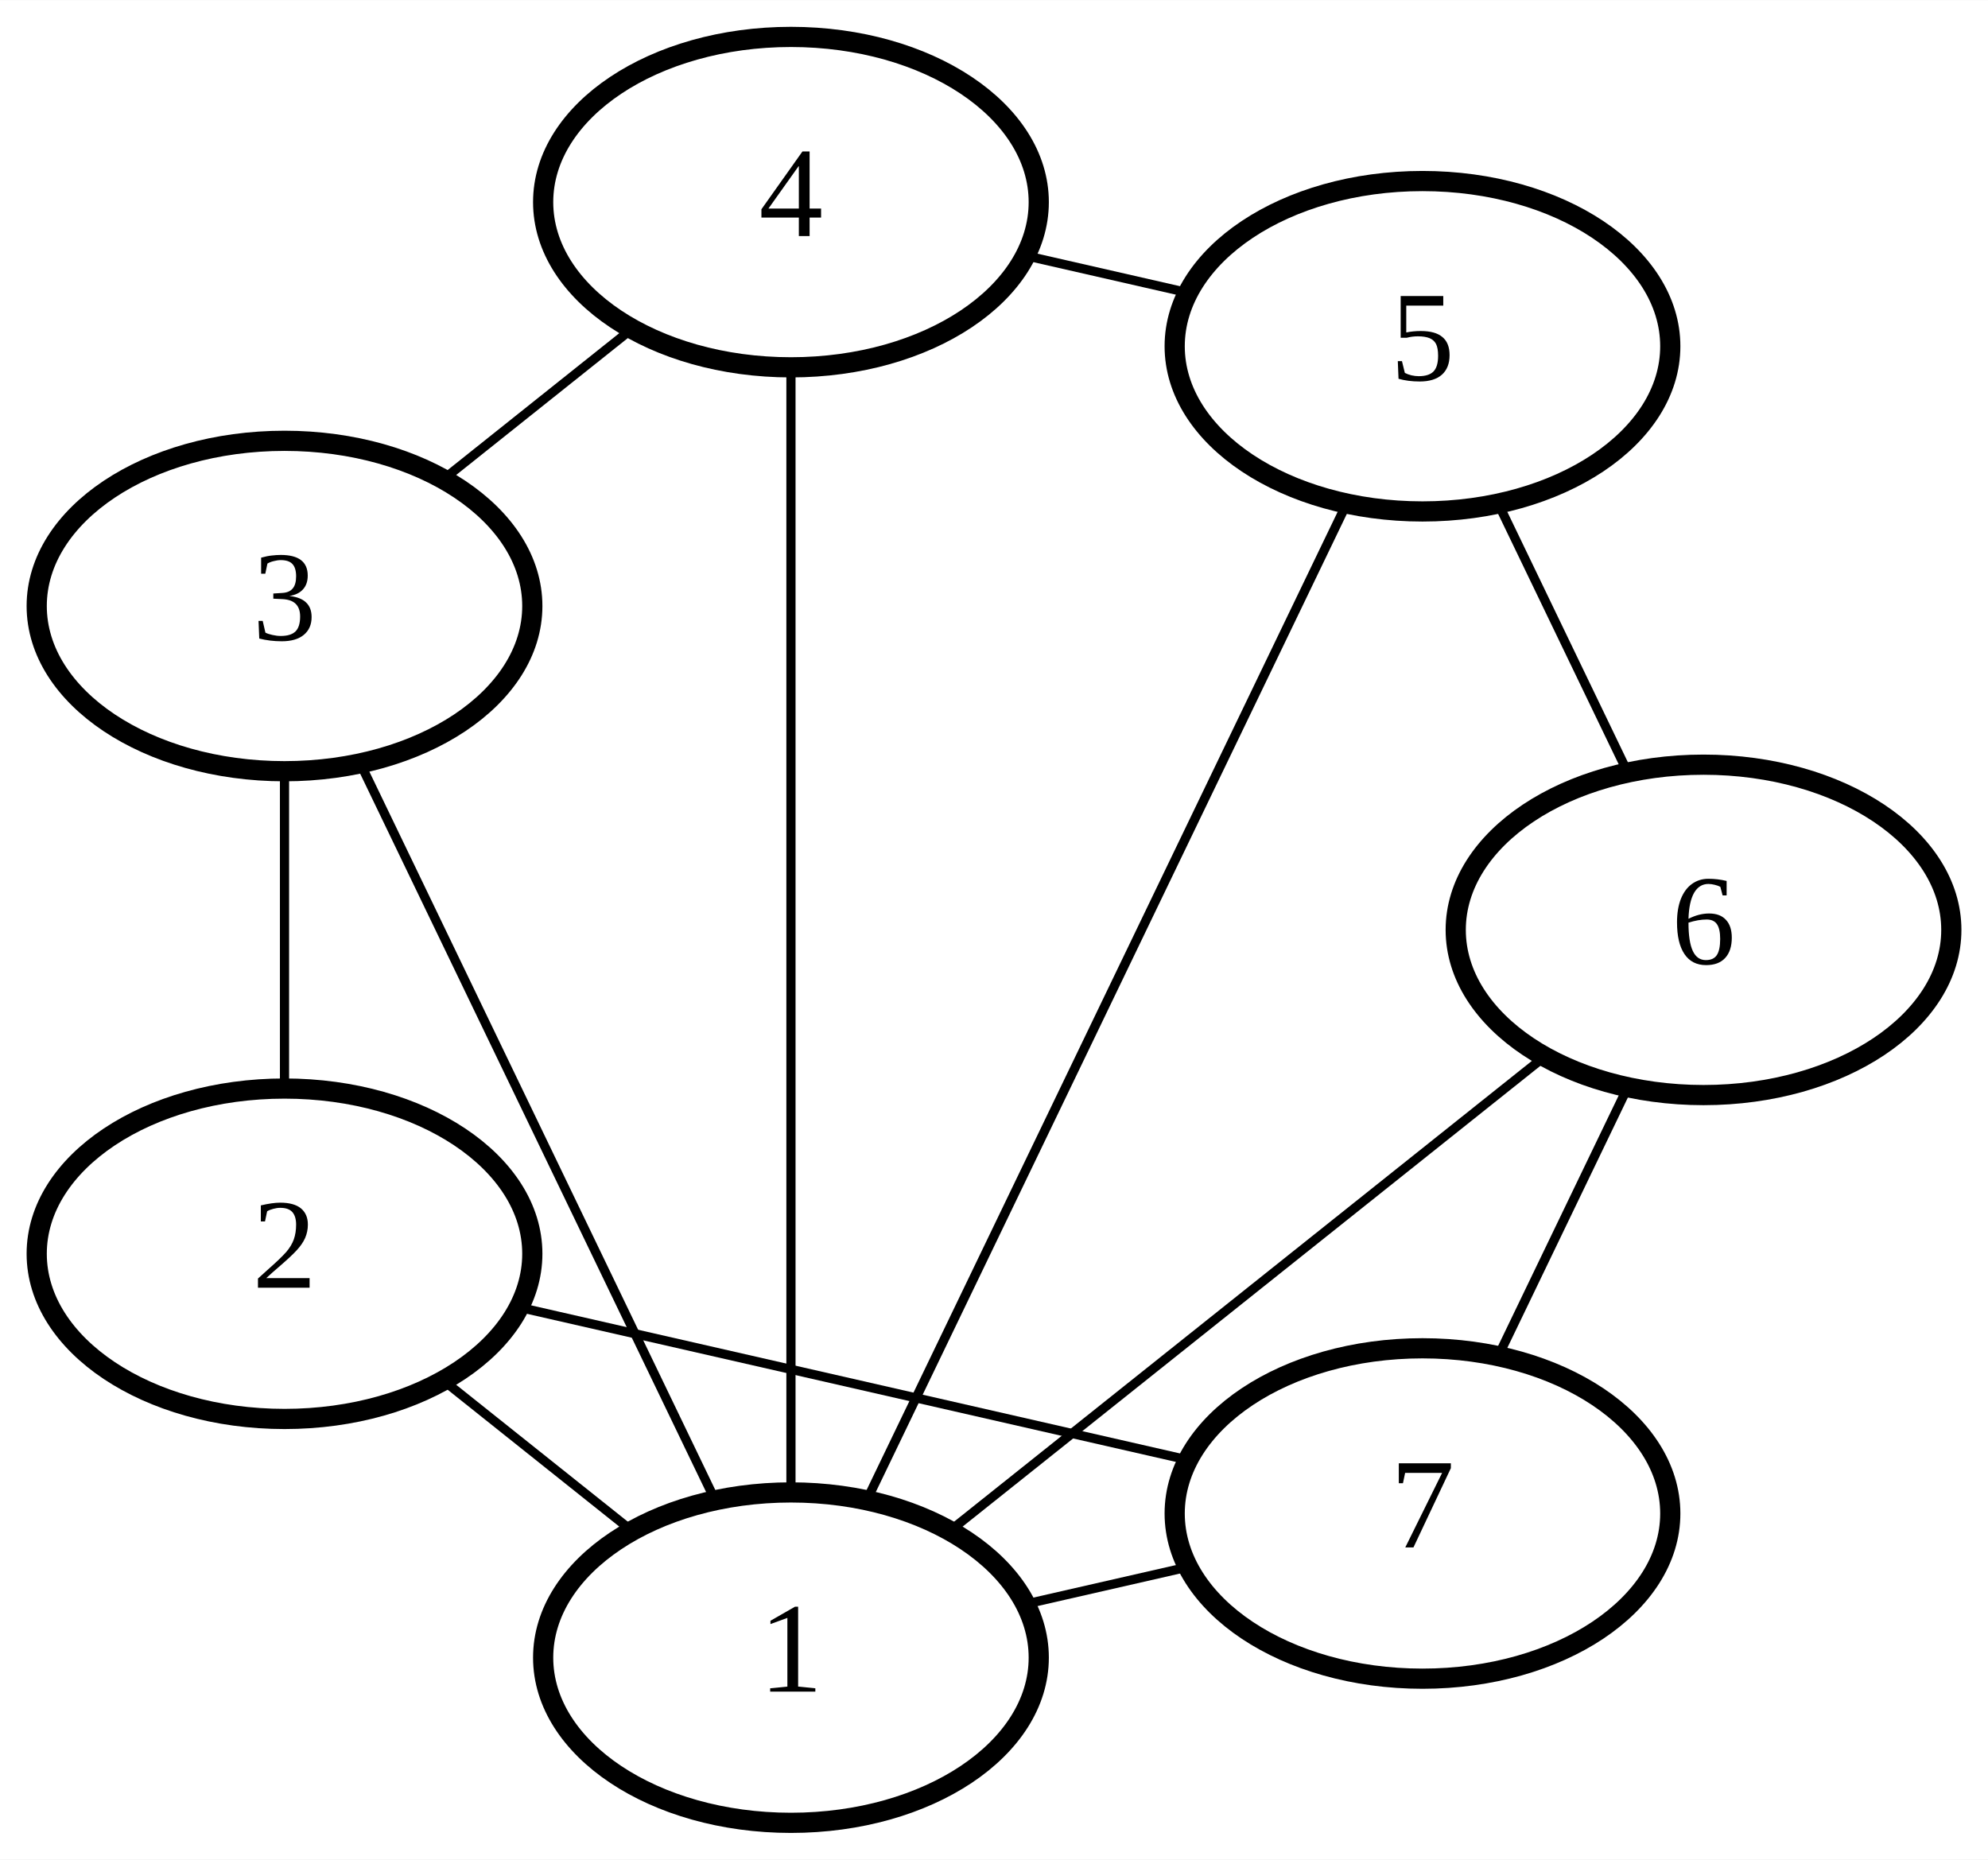
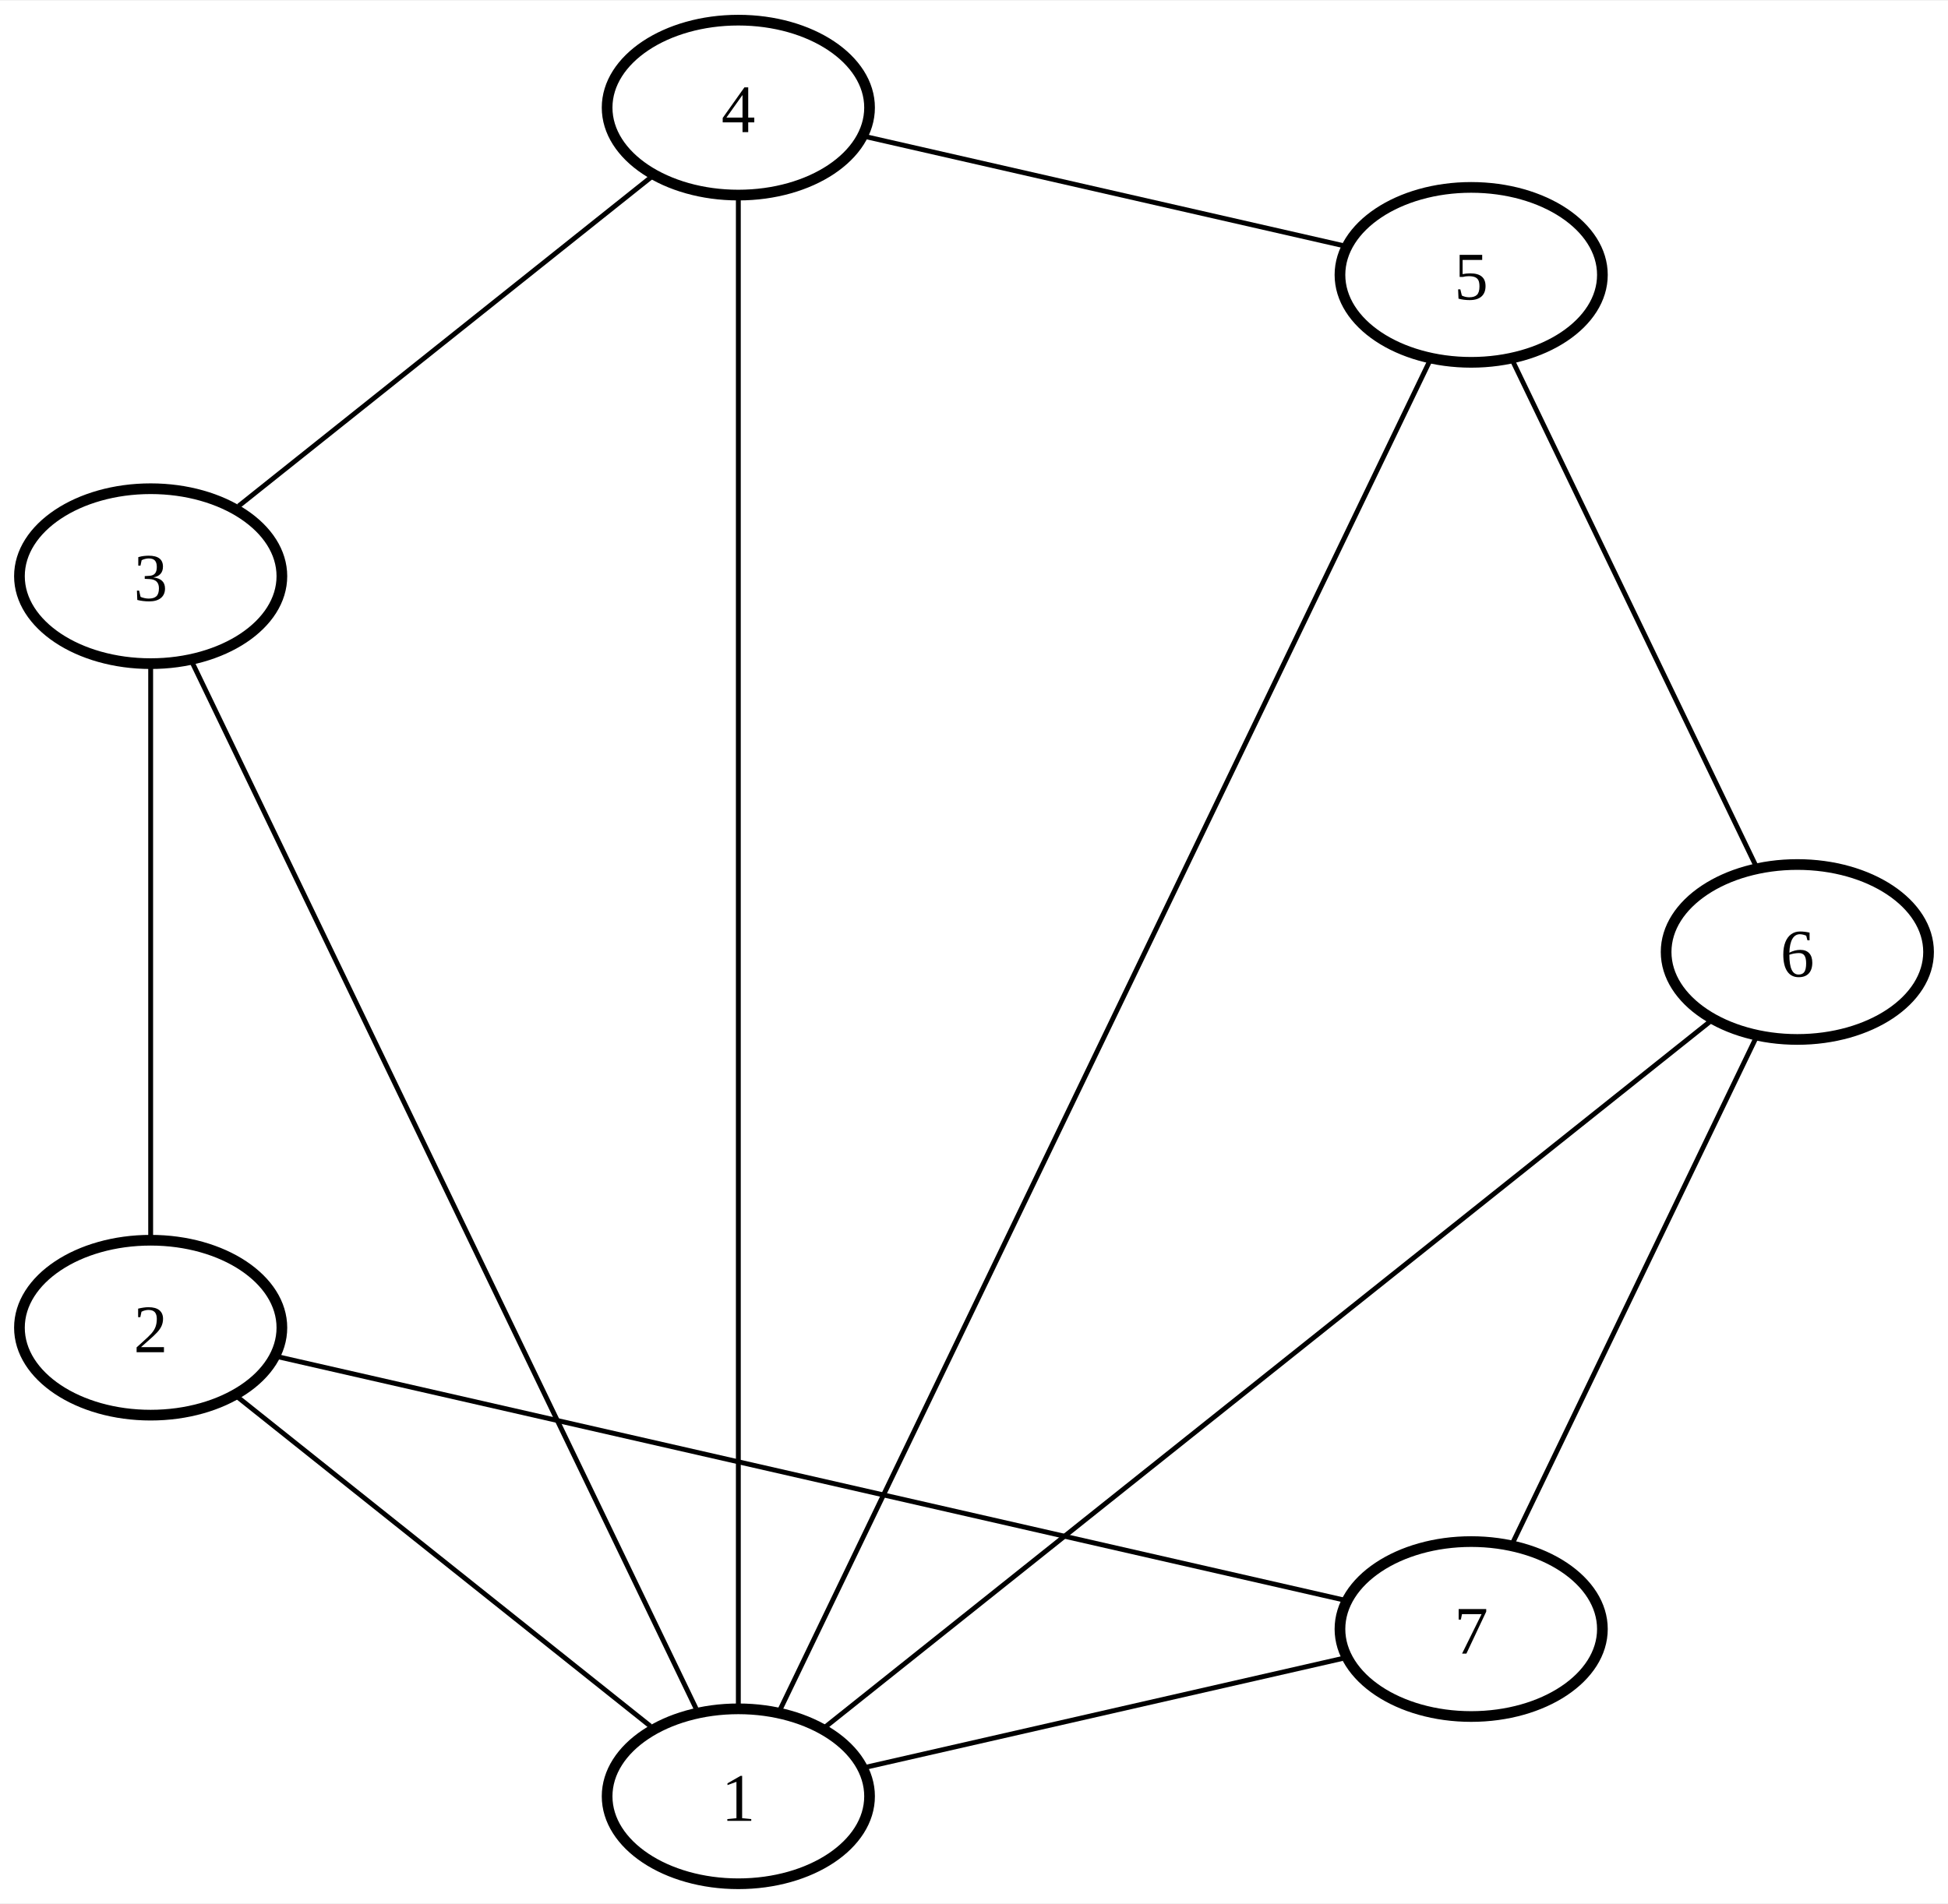
- <svg xmlns="http://www.w3.org/2000/svg" width="217pt" height="203pt" viewBox="0.00 0.00 216.61 202.59">
-   <g id="graph0" class="graph" transform="scale(1 1) rotate(0) translate(104.28 101.294)">
-     <polygon fill="white" stroke="none" points="-104.28,101.294 -104.28,-101.294 112.334,-101.294 112.334,101.294 -104.28,101.294" />
+ <svg xmlns="http://www.w3.org/2000/svg" width="401pt" height="392pt" viewBox="0.00 0.00 400.82 391.53">
+   <g id="graph0" class="graph" transform="scale(1 1) rotate(0) translate(4 387.53)">
+     <polygon fill="white" stroke="none" points="-4,4 -4,-387.53 396.82,-387.53 396.82,4 -4,4" />
    <g id="edge9" class="edge">
-       <path fill="none" stroke="black" d="M7.524,73.446C13.179,72.155 19.173,70.787 24.838,69.494" />
+       <path fill="none" stroke="black" d="M174.19,-23.99C201.69,-30.27 244.66,-40.08 272.24,-46.37" />
    </g>
    <g id="edge1" class="edge">
-       <path fill="none" stroke="black" d="M-35.558,65.371C-42,60.234 -49.296,54.415 -55.744,49.273" />
+       <path fill="none" stroke="black" d="M129.82,-32.44C106.89,-50.72 67.63,-82.03 44.83,-100.21" />
    </g>
    <g id="edge12" class="edge">
-       <path fill="none" stroke="black" d="M-26.48,61.891C-36.911,40.23 -54.617,3.466 -65.001,-18.097" />
+       <path fill="none" stroke="black" d="M139.22,-36.06C116.91,-82.39 57.84,-205.05 35.62,-251.2" />
    </g>
    <g id="edge5" class="edge">
-       <path fill="none" stroke="black" d="M-18.099,61.102C-18.099,30.673 -18.099,-30.214 -18.099,-60.826" />
+       <path fill="none" stroke="black" d="M147.92,-36.93C147.92,-97.56 147.92,-286.45 147.92,-346.8" />
    </g>
    <g id="edge4" class="edge">
-       <path fill="none" stroke="black" d="M-9.799,62.059C3.427,34.596 29.138,-18.793 42.382,-46.294" />
+       <path fill="none" stroke="black" d="M156.46,-35.73C182.94,-90.71 263.47,-257.94 290.08,-313.19" />
    </g>
    <g id="edge11" class="edge">
-       <path fill="none" stroke="black" d="M-0.779,65.482C17.36,51.017 45.689,28.425 63.879,13.92" />
+       <path fill="none" stroke="black" d="M165.75,-32.22C206.61,-64.8 306.64,-144.57 347.74,-177.35" />
    </g>
    <g id="edge3" class="edge">
-       <path fill="none" stroke="black" d="M-47.589,41.153C-26.309,46.01 3.783,52.878 25.054,57.733" />
+       <path fill="none" stroke="black" d="M53.05,-108.49C104.86,-96.66 220.28,-70.32 272.34,-58.44" />
    </g>
    <g id="edge6" class="edge">
-       <path fill="none" stroke="black" d="M-73.28,17.114C-73.28,6.658 -73.28,-6.442 -73.28,-16.928" />
+       <path fill="none" stroke="black" d="M27,-133.4C27,-163.25 27,-220.82 27,-250.46" />
    </g>
    <g id="edge2" class="edge">
-       <path fill="none" stroke="black" d="M-55.82,-49.211C-49.379,-54.348 -42.082,-60.167 -35.634,-65.31" />
+       <path fill="none" stroke="black" d="M45.1,-283.54C68.03,-301.82 107.29,-333.13 130.09,-351.31" />
    </g>
    <g id="edge8" class="edge">
-       <path fill="none" stroke="black" d="M7.524,-73.447C13.179,-72.156 19.173,-70.788 24.838,-69.495" />
+       <path fill="none" stroke="black" d="M174.19,-359.54C201.69,-353.26 244.66,-343.45 272.24,-337.16" />
    </g>
    <g id="edge10" class="edge">
-       <path fill="none" stroke="black" d="M59.079,-46.214C63.4,-37.242 68.657,-26.325 72.976,-17.355" />
+       <path fill="none" stroke="black" d="M307.35,-313.18C320.23,-286.43 344.35,-236.34 357.22,-209.63" />
    </g>
    <g id="edge7" class="edge">
-       <path fill="none" stroke="black" d="M72.966,17.376C68.645,26.348 63.389,37.265 59.069,46.234" />
+       <path fill="none" stroke="black" d="M357.18,-173.83C344.3,-147.08 320.18,-97 307.31,-70.28" />
    </g>
    <g id="node1" class="node">
-       <ellipse fill="white" stroke="black" stroke-width="2.2" cx="50.712" cy="63.589" rx="27" ry="18" />
-       <text text-anchor="middle" x="50.712" y="67.289" font-family="Times New Roman,serif" font-size="14.00">7</text>
+       <ellipse fill="white" stroke="black" stroke-width="2.2" cx="298.71" cy="-52.42" rx="27" ry="18" />
+       <text text-anchor="middle" x="298.71" y="-47.37" font-family="Times New Roman,serif" font-size="14.00">7</text>
    </g>
    <g id="node2" class="node">
-       <ellipse fill="white" stroke="black" stroke-width="2.2" cx="-18.099" cy="79.294" rx="27" ry="18" />
-       <text text-anchor="middle" x="-18.099" y="82.994" font-family="Times New Roman,serif" font-size="14.00">1</text>
+       <ellipse fill="white" stroke="black" stroke-width="2.2" cx="147.92" cy="-18" rx="27" ry="18" />
+       <text text-anchor="middle" x="147.92" y="-12.95" font-family="Times New Roman,serif" font-size="14.00">1</text>
    </g>
    <g id="node3" class="node">
-       <ellipse fill="white" stroke="black" stroke-width="2.2" cx="-73.28" cy="35.289" rx="27" ry="18" />
-       <text text-anchor="middle" x="-73.28" y="38.989" font-family="Times New Roman,serif" font-size="14.00">2</text>
+       <ellipse fill="white" stroke="black" stroke-width="2.2" cx="27" cy="-114.44" rx="27" ry="18" />
+       <text text-anchor="middle" x="27" y="-109.39" font-family="Times New Roman,serif" font-size="14.00">2</text>
    </g>
    <g id="node4" class="node">
-       <ellipse fill="white" stroke="black" stroke-width="2.2" cx="-73.28" cy="-35.287" rx="27" ry="18" />
-       <text text-anchor="middle" x="-73.28" y="-31.587" font-family="Times New Roman,serif" font-size="14.00">3</text>
+       <ellipse fill="white" stroke="black" stroke-width="2.2" cx="27" cy="-269.1" rx="27" ry="18" />
+       <text text-anchor="middle" x="27" y="-264.05" font-family="Times New Roman,serif" font-size="14.00">3</text>
    </g>
    <g id="node5" class="node">
-       <ellipse fill="white" stroke="black" stroke-width="2.2" cx="-18.099" cy="-79.294" rx="27" ry="18" />
-       <text text-anchor="middle" x="-18.099" y="-75.594" font-family="Times New Roman,serif" font-size="14.00">4</text>
+       <ellipse fill="white" stroke="black" stroke-width="2.2" cx="147.92" cy="-365.53" rx="27" ry="18" />
+       <text text-anchor="middle" x="147.92" y="-360.48" font-family="Times New Roman,serif" font-size="14.00">4</text>
    </g>
    <g id="node6" class="node">
-       <ellipse fill="white" stroke="black" stroke-width="2.2" cx="50.712" cy="-63.591" rx="27" ry="18" />
-       <text text-anchor="middle" x="50.712" y="-59.891" font-family="Times New Roman,serif" font-size="14.00">5</text>
+       <ellipse fill="white" stroke="black" stroke-width="2.2" cx="298.71" cy="-331.11" rx="27" ry="18" />
+       <text text-anchor="middle" x="298.71" y="-326.06" font-family="Times New Roman,serif" font-size="14.00">5</text>
    </g>
    <g id="node7" class="node">
-       <ellipse fill="white" stroke="black" stroke-width="2.2" cx="81.334" cy="-0" rx="27" ry="18" />
-       <text text-anchor="middle" x="81.334" y="3.7" font-family="Times New Roman,serif" font-size="14.00">6</text>
+       <ellipse fill="white" stroke="black" stroke-width="2.2" cx="365.82" cy="-191.76" rx="27" ry="18" />
+       <text text-anchor="middle" x="365.82" y="-186.71" font-family="Times New Roman,serif" font-size="14.00">6</text>
    </g>
  </g>
</svg>
